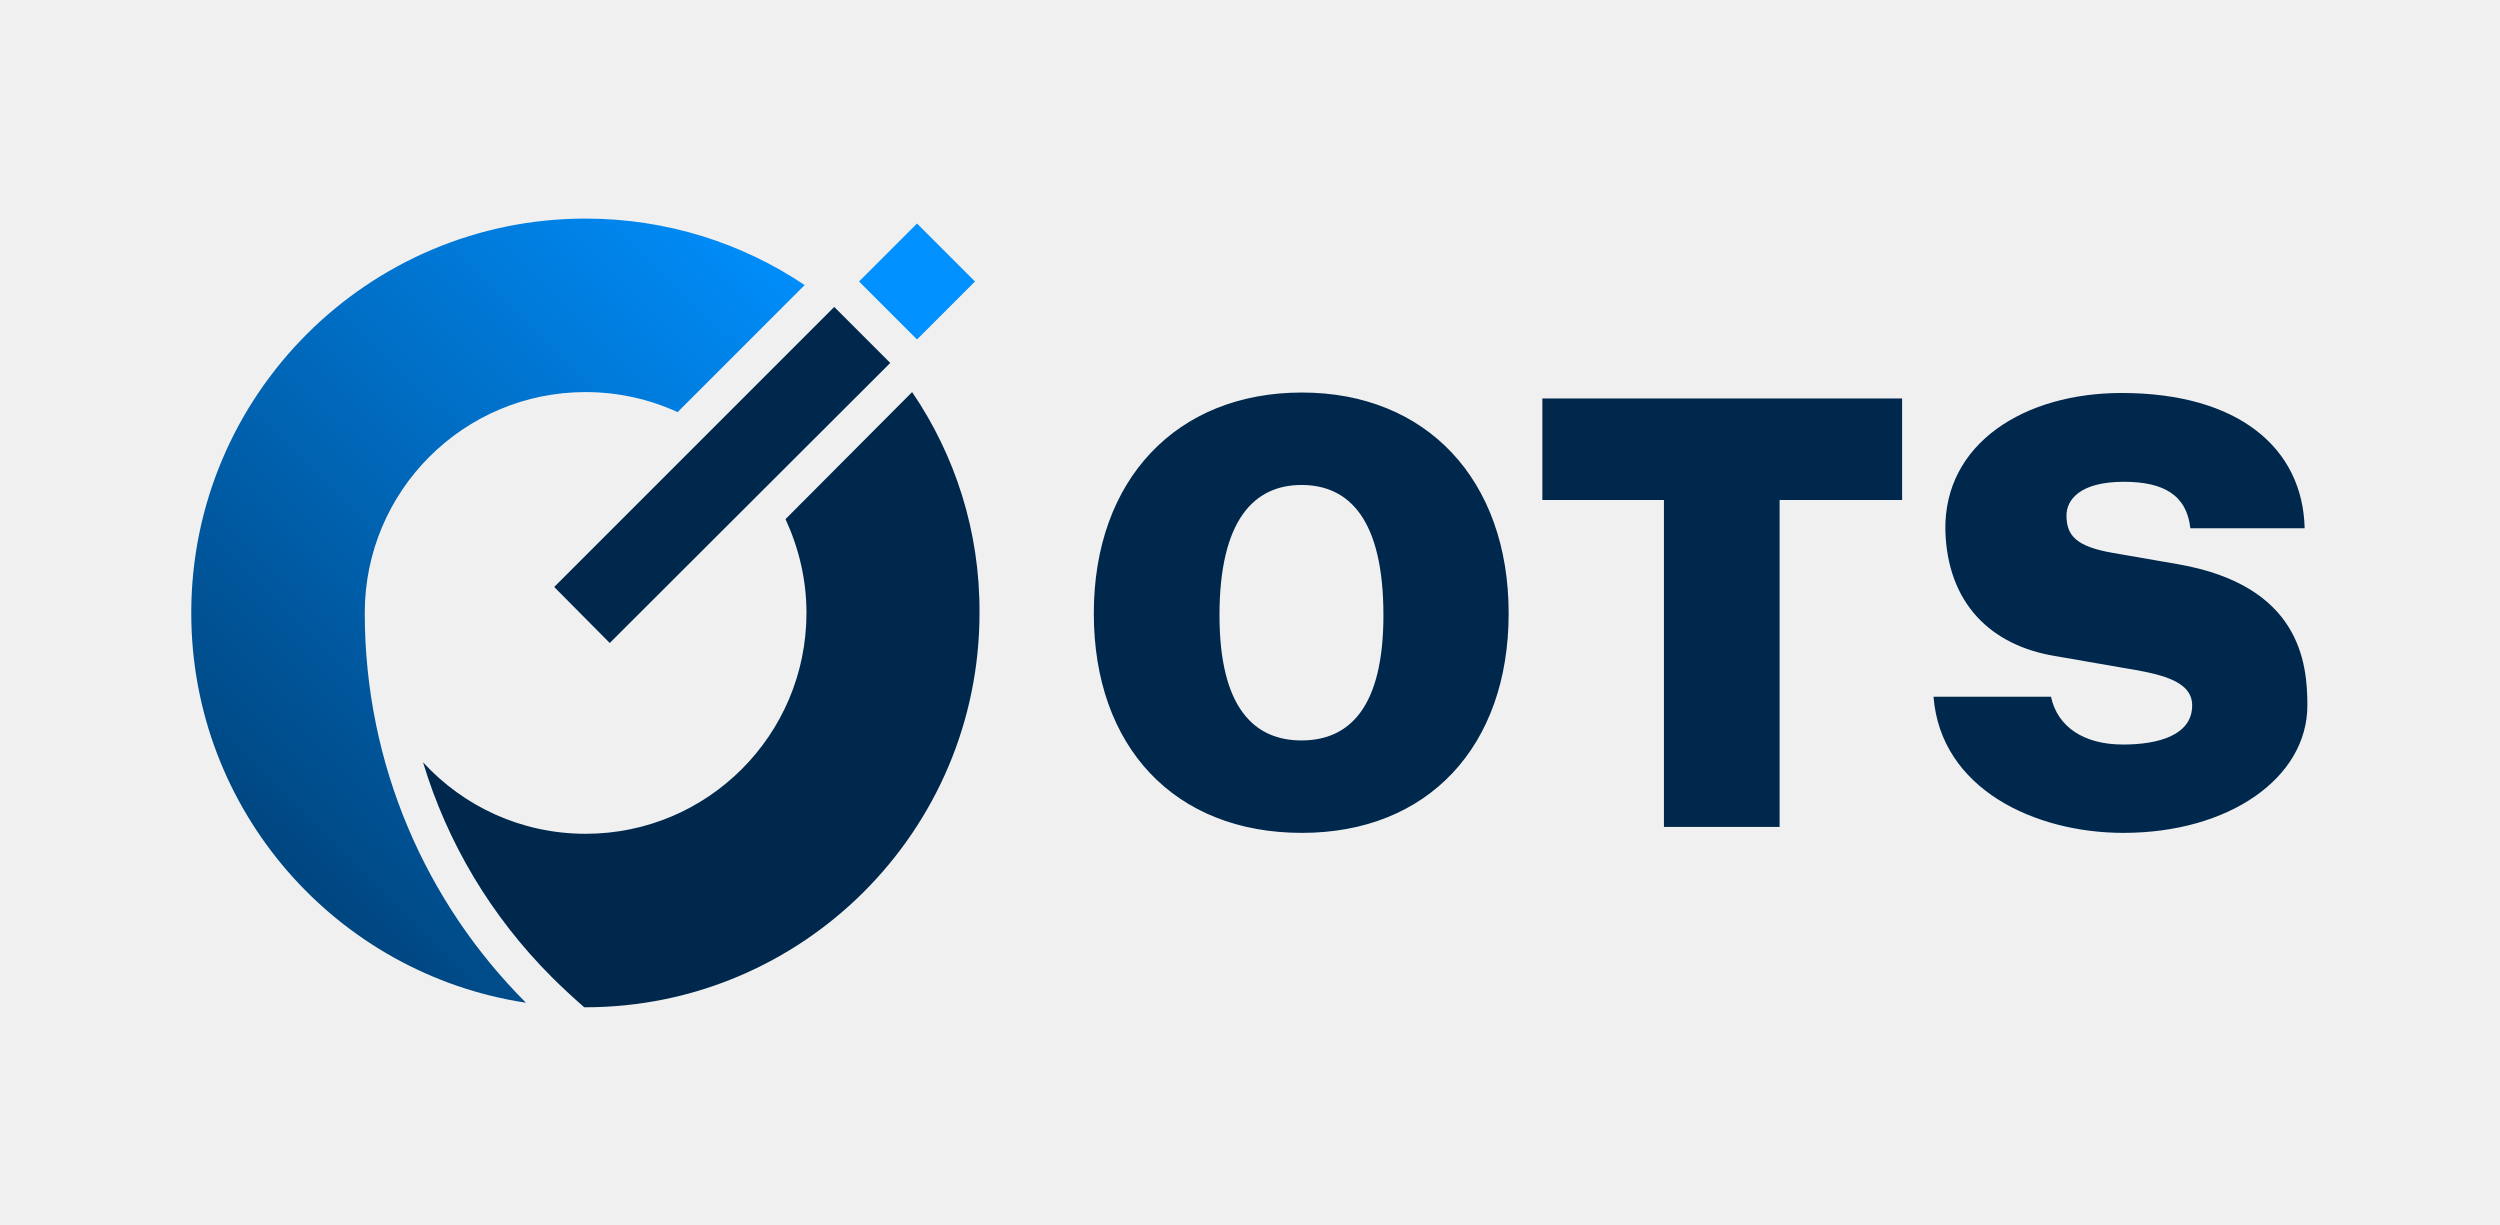
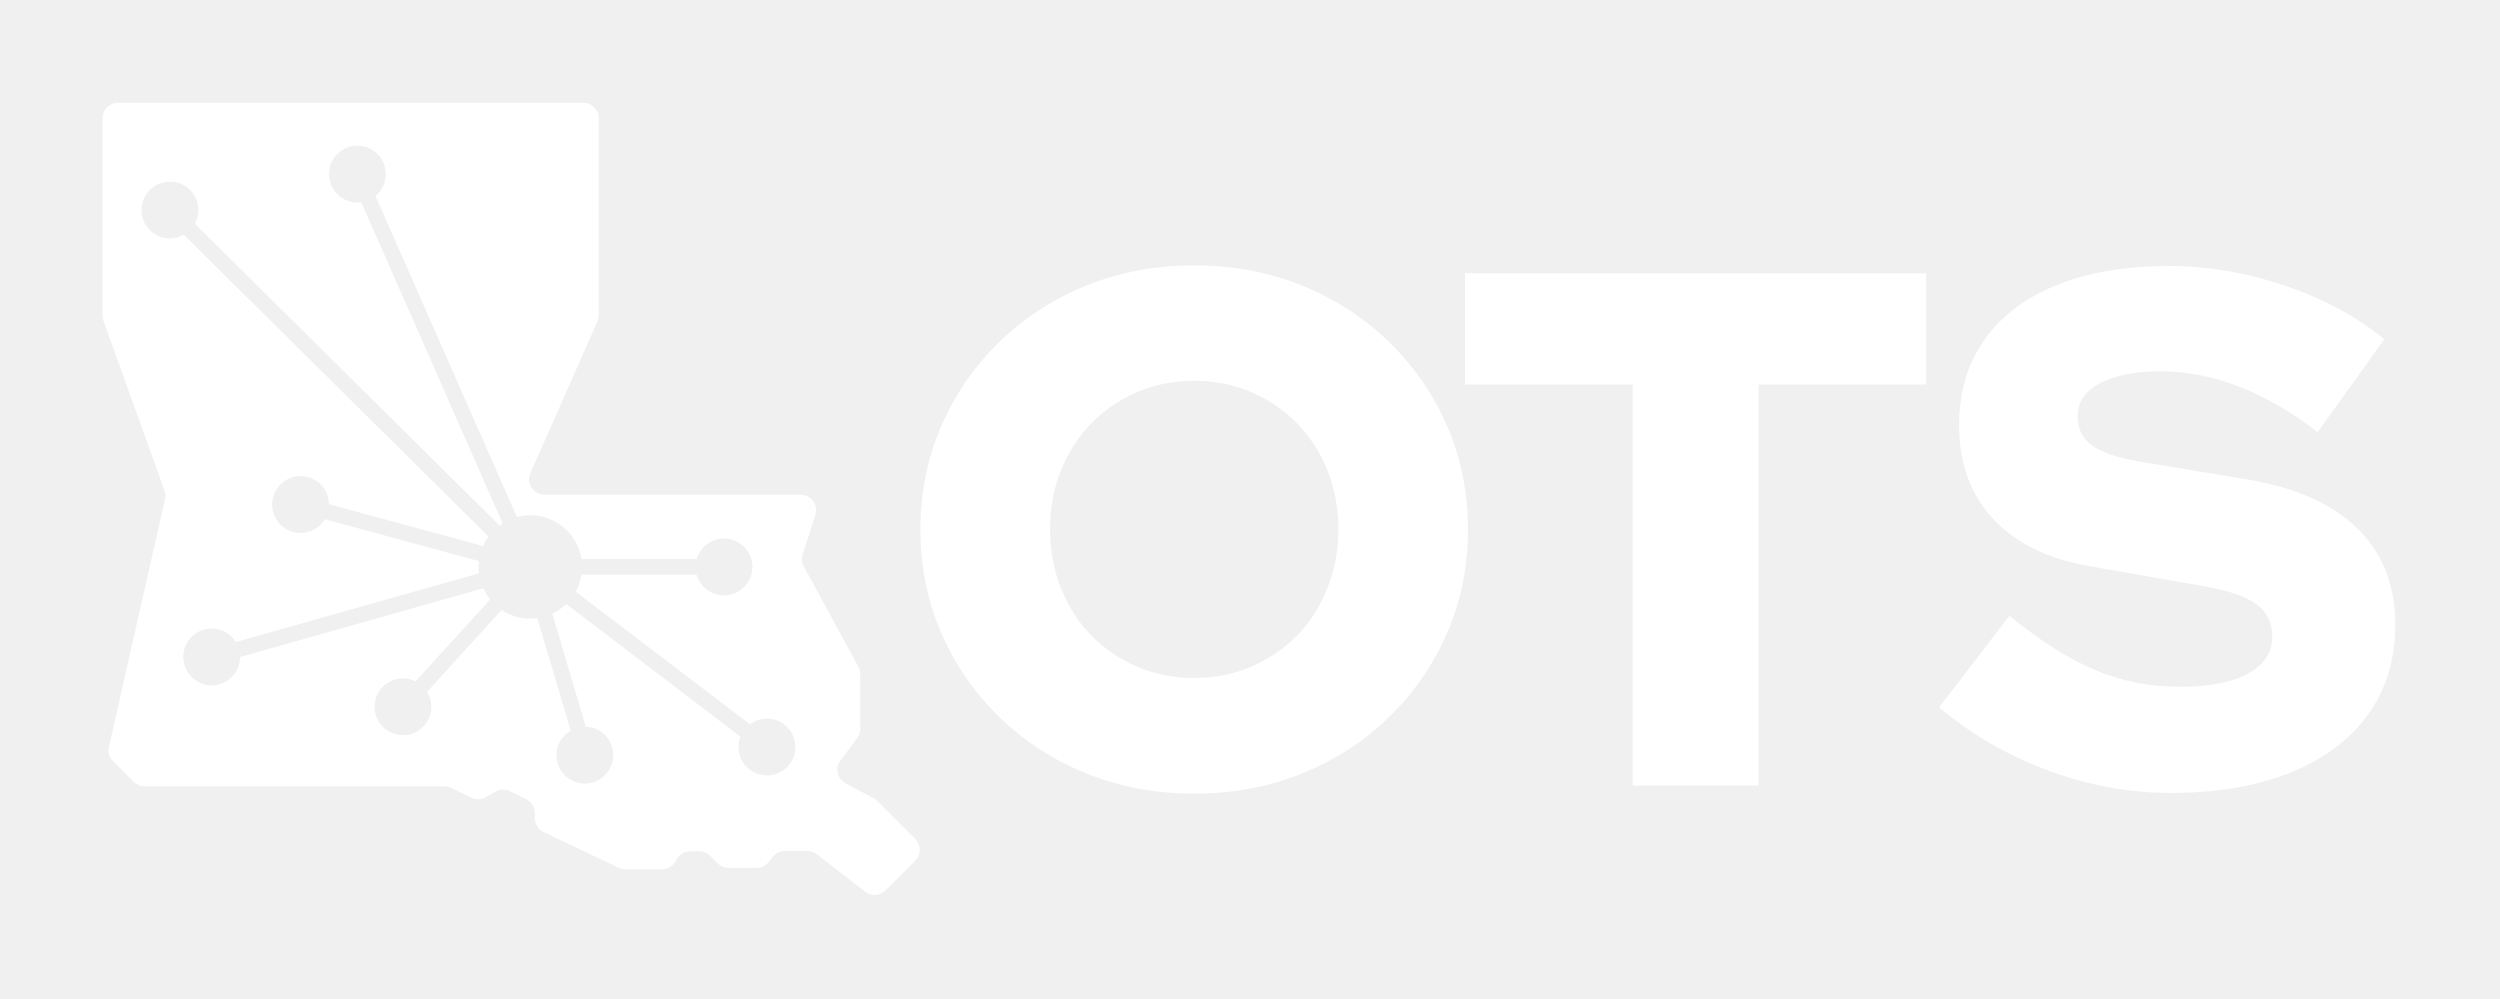
- <svg xmlns="http://www.w3.org/2000/svg" viewBox="0 0 549 269" fill="none">
-   <path class="type" fill-rule="evenodd" clip-rule="evenodd" d="M240.2 134.7c0-29.4 18.2-48.5 45.7-48.5 27.3 0 45.4 19.1 45.4 48.5 0 29.2-17.7 48.2-45.4 48.2-28 0-45.7-18.9-45.7-48.2Zm63.6.4c0-21-7.5-28.6-18-28.6-10.4 0-18 7.7-18 28.6 0 20.3 7.6 27.5 18 27.5 10.5 0 18-7.2 18-27.5Zm34.9-47.6h79v22.3h-26.9v71.8h-25.4v-71.8h-26.7V87.5ZM450.4 153h-25.8c1.6 20.3 22.3 29.9 41.7 29.9 23.1 0 40.4-12 40.4-28 0-9.4-1.6-26.3-28.4-31l-14.4-2.5c-8.1-1.4-10.1-3.9-10.1-8.2 0-3.4 2.9-7.4 12.6-7.4 8.7 0 13.8 2.9 14.6 10.2h25.1c-.4-17.5-14.4-29.7-40.2-29.7-21.4 0-39 11.1-38.7 30.1.4 16 9.9 25.4 24.3 27.7l14.4 2.5c7.8 1.3 15.5 2.6 15.5 8.3 0 6.6-7.5 8.6-15.2 8.6-8.6 0-14.4-3.9-15.8-10.5Z" fill="#00284D" />
-   <path class="mark" d="m214.106 61.817-12.728-12.728-12.727 12.728 12.727 12.728 12.728-12.728Z" fill="#0090FF" />
-   <path class="mark" d="m183.2 67.4 12.3 12.3-61.6 61.5-12.2-12.3 61.5-61.5Z" fill="#00284D" />
-   <path class="mark" d="M80.1 134.6c0-26.8 21.7-48.5 48.5-48.5 7.2 0 14.1 1.6 20.2 4.4l27.9-27.9C163 53.4 146.4 48 128.6 48 80.8 48 42 86.8 42 134.6c0 43.4 31.9 79.3 73.5 85.6-21.9-21.9-35.4-52.2-35.4-85.6Z" fill="url(#a)" />
-   <path class="mark" d="M200.3 86.1 172.5 114c2.9 6.3 4.6 13.2 4.6 20.6 0 26.8-21.7 48.5-48.5 48.5-14.1 0-26.8-6-35.7-15.7 5.3 17.6 14.9 33.8 28.3 47.2 2.3 2.3 4.7 4.5 7.1 6.6h.2c47.8 0 86.6-38.8 86.6-86.6.1-18-5.4-34.7-14.8-48.5Z" fill="#00284D" />
+ <svg xmlns="http://www.w3.org/2000/svg" xmlns:xlink="http://www.w3.org/1999/xlink" id="c" viewBox="0 0 2562.7 1024">
  <defs>
-     <linearGradient id="a" x1="4.531" y1="235.49" x2="180.294" y2="56.012" gradientUnits="userSpaceOnUse">
-       <stop stop-color="#00284D" />
-       <stop offset="1" stop-color="#0090FF" />
-     </linearGradient>
+     <style>.d{fill:#fff;}</style>
+     <symbol id="a" viewBox="0 0 165.23 59.2">
+       <g>
+         <path class="d" d="M30.67,59.2c-4.32,0-8.34-.75-12.05-2.25-3.72-1.5-6.97-3.61-9.76-6.31-2.79-2.71-4.96-5.85-6.52-9.43-1.56-3.58-2.34-7.45-2.34-11.6s.78-8.02,2.34-11.6c1.56-3.58,3.73-6.72,6.52-9.43,2.79-2.71,6.04-4.81,9.76-6.31,3.72-1.5,7.73-2.25,12.05-2.25s8.34,.75,12.05,2.25c3.72,1.5,6.97,3.61,9.76,6.31,2.79,2.71,4.96,5.85,6.52,9.43,1.56,3.58,2.34,7.45,2.34,11.6s-.78,8.02-2.34,11.6c-1.56,3.58-3.73,6.72-6.52,9.43-2.79,2.71-6.04,4.81-9.76,6.31-3.72,1.5-7.74,2.25-12.05,2.25Zm0-12.96c2.3,0,4.43-.42,6.4-1.27,1.97-.85,3.68-2.01,5.12-3.48,1.45-1.48,2.58-3.24,3.4-5.29,.82-2.05,1.23-4.25,1.23-6.6s-.41-4.62-1.23-6.64-1.96-3.77-3.4-5.25c-1.45-1.48-3.16-2.64-5.12-3.49-1.97-.85-4.1-1.27-6.4-1.27s-4.43,.42-6.4,1.27c-1.97,.85-3.68,2.01-5.12,3.49-1.45,1.48-2.58,3.23-3.4,5.25-.82,2.02-1.23,4.21-1.23,6.56s.41,4.63,1.23,6.68c.82,2.05,1.95,3.81,3.4,5.29,1.45,1.48,3.16,2.64,5.12,3.48,1.97,.85,4.1,1.27,6.4,1.27Z" />
+         <path class="d" d="M79.79,58.3V13.37h-18.78V.9h51.66V13.37h-18.78V58.3h-14.1Z" />
+         <path class="d" d="M140.05,59.12c-4.65,0-9.24-.85-13.78-2.54-4.54-1.69-8.58-4.04-12.14-7.05l7.87-10.25c3.5,2.84,6.72,4.88,9.68,6.11,2.95,1.23,6.09,1.84,9.43,1.84,2.19,0,4.04-.22,5.58-.66,1.53-.44,2.71-1.08,3.53-1.93,.82-.85,1.23-1.84,1.23-2.99,0-1.58-.6-2.81-1.8-3.69-1.2-.87-3.25-1.56-6.15-2.05l-12.63-2.21c-4.65-.82-8.23-2.6-10.74-5.33-2.52-2.73-3.77-6.2-3.77-10.41,0-3.72,.94-6.92,2.83-9.59,1.89-2.68,4.59-4.73,8.12-6.15,3.53-1.42,7.72-2.13,12.59-2.13,4.26,0,8.55,.72,12.87,2.17,4.32,1.45,8.06,3.46,11.23,6.03l-7.46,10.41c-5.9-4.54-11.78-6.81-17.63-6.81-1.91,0-3.57,.21-4.96,.62-1.39,.41-2.46,.98-3.2,1.72-.74,.74-1.11,1.63-1.11,2.67,0,1.42,.53,2.52,1.6,3.28,1.07,.77,2.8,1.37,5.21,1.8l11.89,1.97c5.52,.88,9.72,2.71,12.59,5.49s4.3,6.4,4.3,10.82c0,3.88-1.01,7.23-3.03,10.04-2.02,2.82-4.92,4.99-8.69,6.52-3.77,1.53-8.26,2.3-13.45,2.3Z" />
+       </g>
+     </symbol>
+     <symbol id="b" viewBox="0 0 209.93 203.52">
+       <path class="d" d="M208.76,189.11l-9.77-9.77c-.28-.28-.6-.52-.95-.7l-7.13-3.78c-2.16-1.14-2.79-3.94-1.33-5.9l4.28-5.73c.51-.69,.79-1.52,.79-2.38v-14.06c0-.67-.17-1.32-.48-1.9l-14.03-25.77c-.52-.96-.63-2.09-.29-3.12l3.25-10.1c.83-2.57-1.09-5.2-3.79-5.2H113.56c-2.88,0-4.81-2.96-3.64-5.59l17.19-38.9c.22-.51,.34-1.06,.34-1.61V3.98c0-2.2-1.78-3.98-3.98-3.98H3.98C1.78,0,0,1.78,0,3.98V54.73c0,.46,.08,.92,.24,1.35l15.65,43.52c.26,.71,.3,1.49,.14,2.23L1.62,165.49c-.3,1.34,.1,2.74,1.08,3.7l5.29,5.25c.75,.74,1.75,1.16,2.81,1.16H87.73c.59,0,1.18,.13,1.71,.39l5.35,2.55c1.19,.57,2.59,.51,3.73-.16l2.35-1.38c1.16-.68,2.57-.73,3.78-.14l4.17,2.06c1.36,.67,2.22,2.05,2.22,3.57v1.28c0,1.54,.88,2.93,2.27,3.59l19.24,9.17c.53,.25,1.12,.39,1.71,.39h9.45c1.42,0,2.74-.76,3.45-1.99l.37-.65c.71-1.23,2.03-1.99,3.45-1.99h2.29c1.06,0,2.07,.42,2.82,1.17l1.94,1.94c.75,.75,1.76,1.17,2.82,1.17h7.13c1.21,0,2.35-.55,3.11-1.49l1.11-1.39c.76-.94,1.9-1.49,3.11-1.49h5.69c.88,0,1.74,.29,2.44,.83l12.47,9.66c1.58,1.23,3.83,1.08,5.25-.33l7.61-7.61c1.56-1.56,1.56-4.08,0-5.63Zm-38.1-16.31c-4.03,0-7.3-3.27-7.3-7.3,0-.94,.18-1.83,.51-2.66l-44.75-34.06c-1.05,1.01-2.26,1.85-3.59,2.47l8.6,29.06c3.92,.12,7.07,3.33,7.07,7.29s-3.27,7.3-7.3,7.3-7.3-3.27-7.3-7.3c0-2.7,1.47-5.05,3.65-6.31l-8.56-28.9c-.59,.08-1.19,.14-1.81,.14-2.72,0-5.26-.82-7.36-2.23l-19.16,21.04c.69,1.12,1.1,2.43,1.1,3.84,0,4.03-3.27,7.3-7.3,7.3s-7.3-3.27-7.3-7.3,3.27-7.3,7.3-7.3c1.17,0,2.27,.28,3.24,.77l19.16-21.04c-.71-.87-1.3-1.83-1.77-2.87l-62.47,17.65c0,4.02-3.27,7.28-7.3,7.28s-7.3-3.27-7.3-7.3,3.27-7.3,7.3-7.3c2.62,0,4.92,1.39,6.2,3.47l62.48-17.65c-.07-.54-.11-1.09-.11-1.64,0-.51,.04-1.01,.09-1.51l-39.59-10.75c-1.28,2.11-3.59,3.53-6.24,3.53-4.03,0-7.3-3.27-7.3-7.3s3.27-7.3,7.3-7.3,7.25,3.22,7.29,7.21l39.59,10.75c.38-.87,.86-1.68,1.42-2.44L20.88,33.92c-1.06,.6-2.28,.94-3.58,.94-4.03,0-7.3-3.27-7.3-7.3s3.27-7.3,7.3-7.3,7.3,3.27,7.3,7.3c0,1.28-.33,2.47-.9,3.52L101.97,108.6c.26-.19,.52-.38,.8-.55L66.45,25.54c-.33,.04-.66,.08-.99,.08-4.03,0-7.3-3.27-7.3-7.3s3.27-7.3,7.3-7.3,7.3,3.27,7.3,7.3c0,2.26-1.03,4.28-2.64,5.62l36.32,82.5c1.1-.3,2.26-.47,3.46-.47,6.65,0,12.15,4.9,13.12,11.28h29.6c.87-3.06,3.68-5.3,7.02-5.3,4.03,0,7.3,3.27,7.3,7.3s-3.27,7.3-7.3,7.3c-3.34,0-6.14-2.24-7.02-5.3h-29.6c-.24,1.56-.73,3.03-1.46,4.36l44.75,34.06c1.22-.91,2.73-1.46,4.37-1.46,4.03,0,7.3,3.27,7.3,7.3s-3.27,7.3-7.3,7.3Z" />
+     </symbol>
  </defs>
+   <use width="209.93" height="203.52" transform="translate(105.18 105.35) scale(3.99)" xlink:href="#b" />
+   <use width="165.23" height="59.2" transform="translate(943.52 271.86) scale(9.15)" xlink:href="#a" />
</svg>
